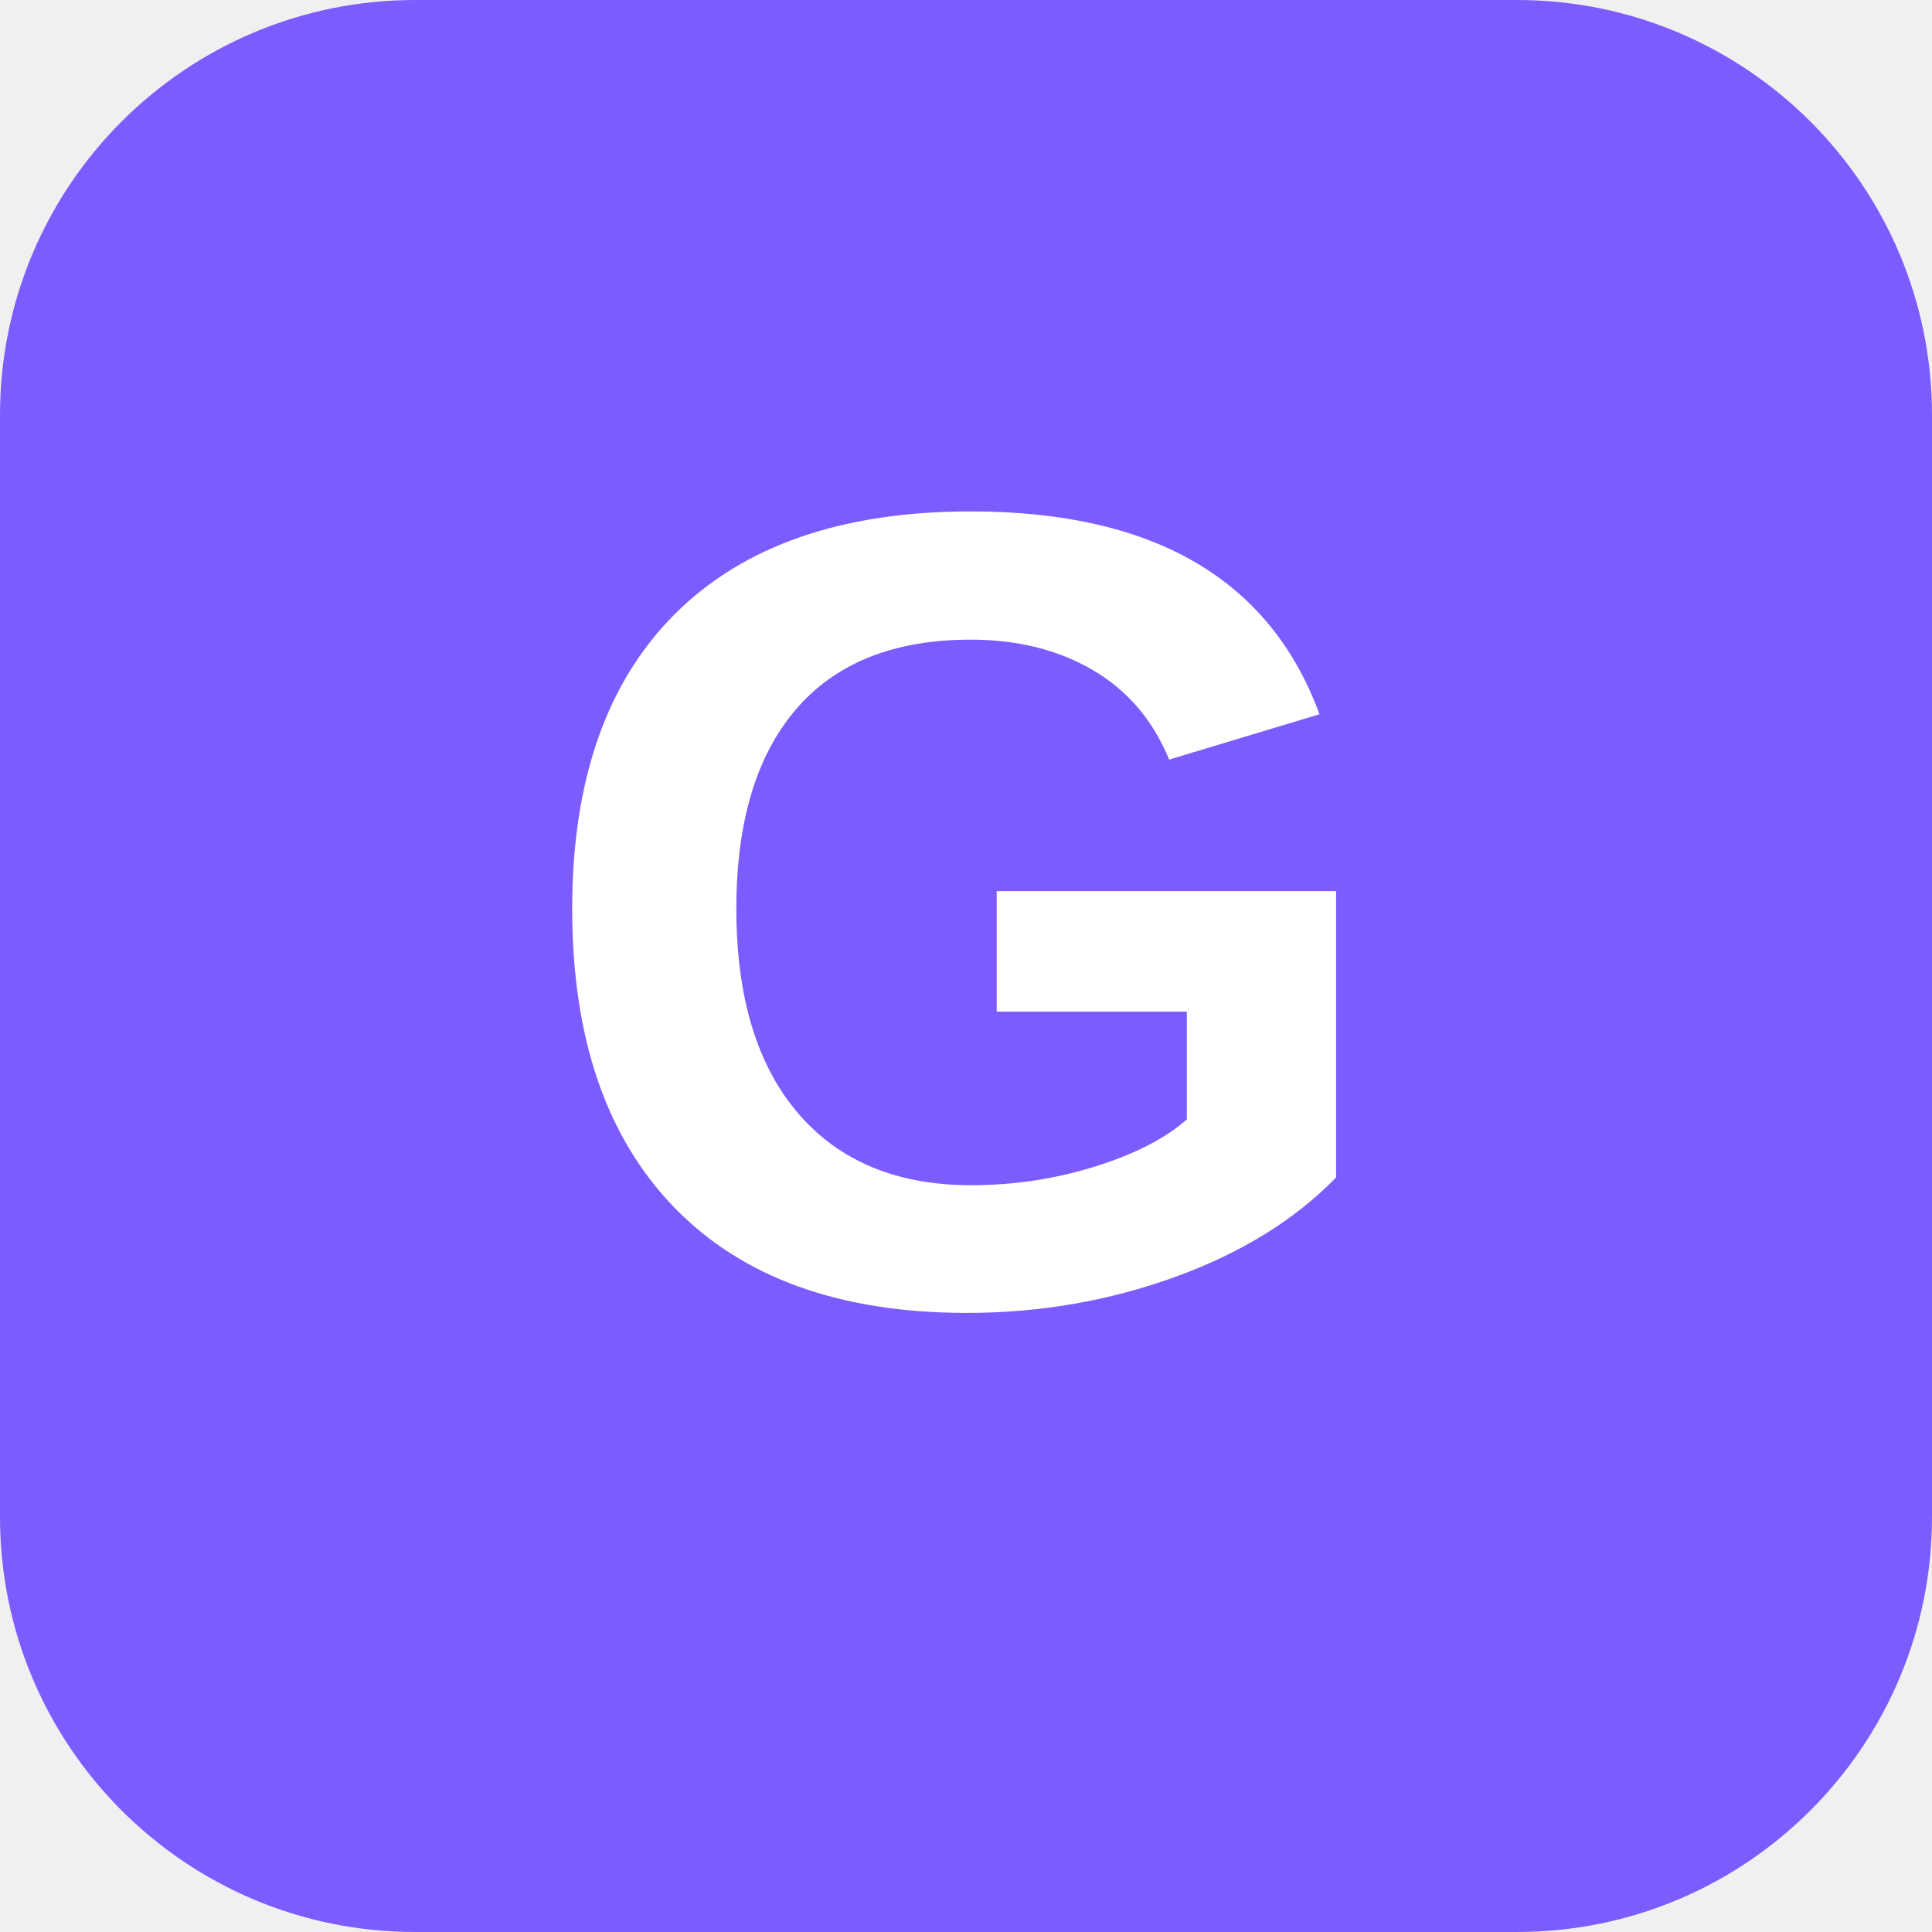
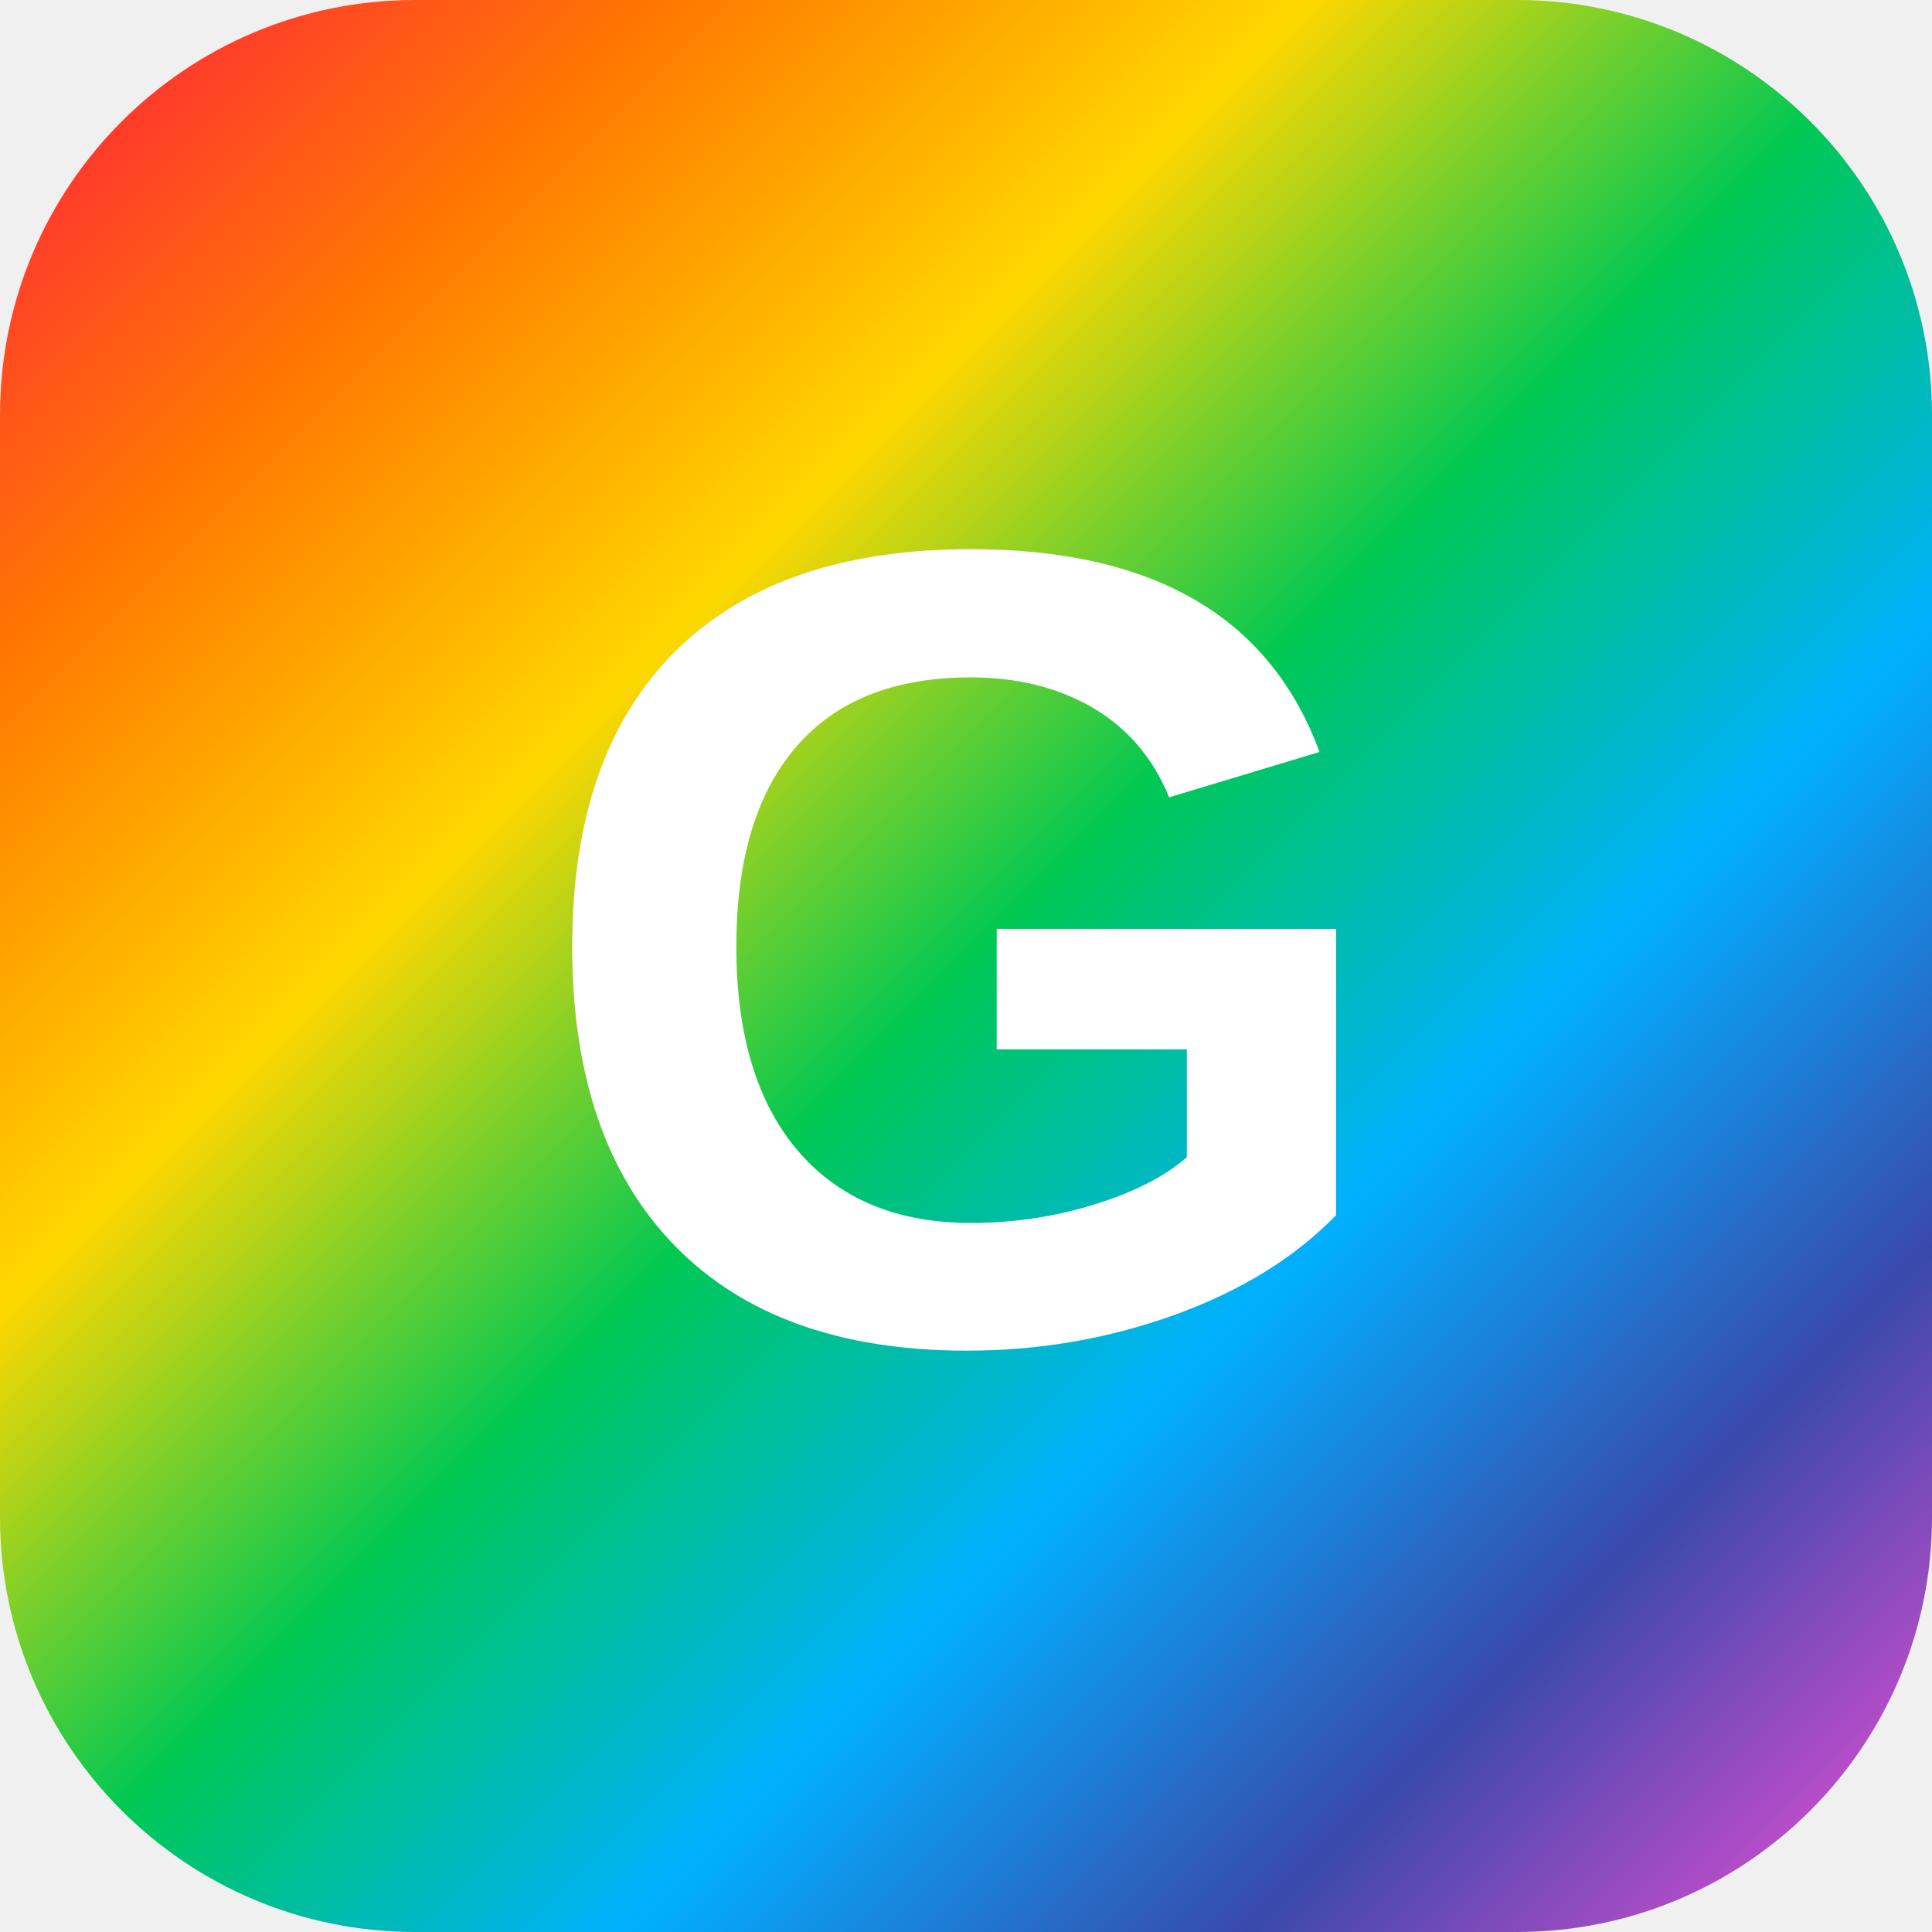
<svg xmlns="http://www.w3.org/2000/svg" viewBox="0 0 512 512">
-   <rect width="512" height="512" rx="110" fill="#7c5cff" />
-   <text x="256" y="345" text-anchor="middle" font-family="Arial,sans-serif" font-size="300" font-weight="bold" fill="white">G</text>
+   <defs>
+     <linearGradient id="gozieGradient" x1="0%" y1="0%" x2="100%" y2="100%">
+       <stop offset="0%" stop-color="#FF1744" />
+       <stop offset="18%" stop-color="#FF7A00" />
+       <stop offset="34%" stop-color="#FFD700" />
+       <stop offset="50%" stop-color="#00C853" />
+       <stop offset="66%" stop-color="#00B0FF" />
+       <stop offset="82%" stop-color="#3949AB" />
+       <stop offset="100%" stop-color="#FF4FD8" />
+     </linearGradient>
+   </defs>
+   <rect width="512" height="512" rx="110" fill="url(#gozieGradient)" />
+   <text x="256" y="355" text-anchor="middle" font-family="Arial, sans-serif" font-size="300" font-weight="bold" fill="#FFFFFF">G</text>
</svg>
